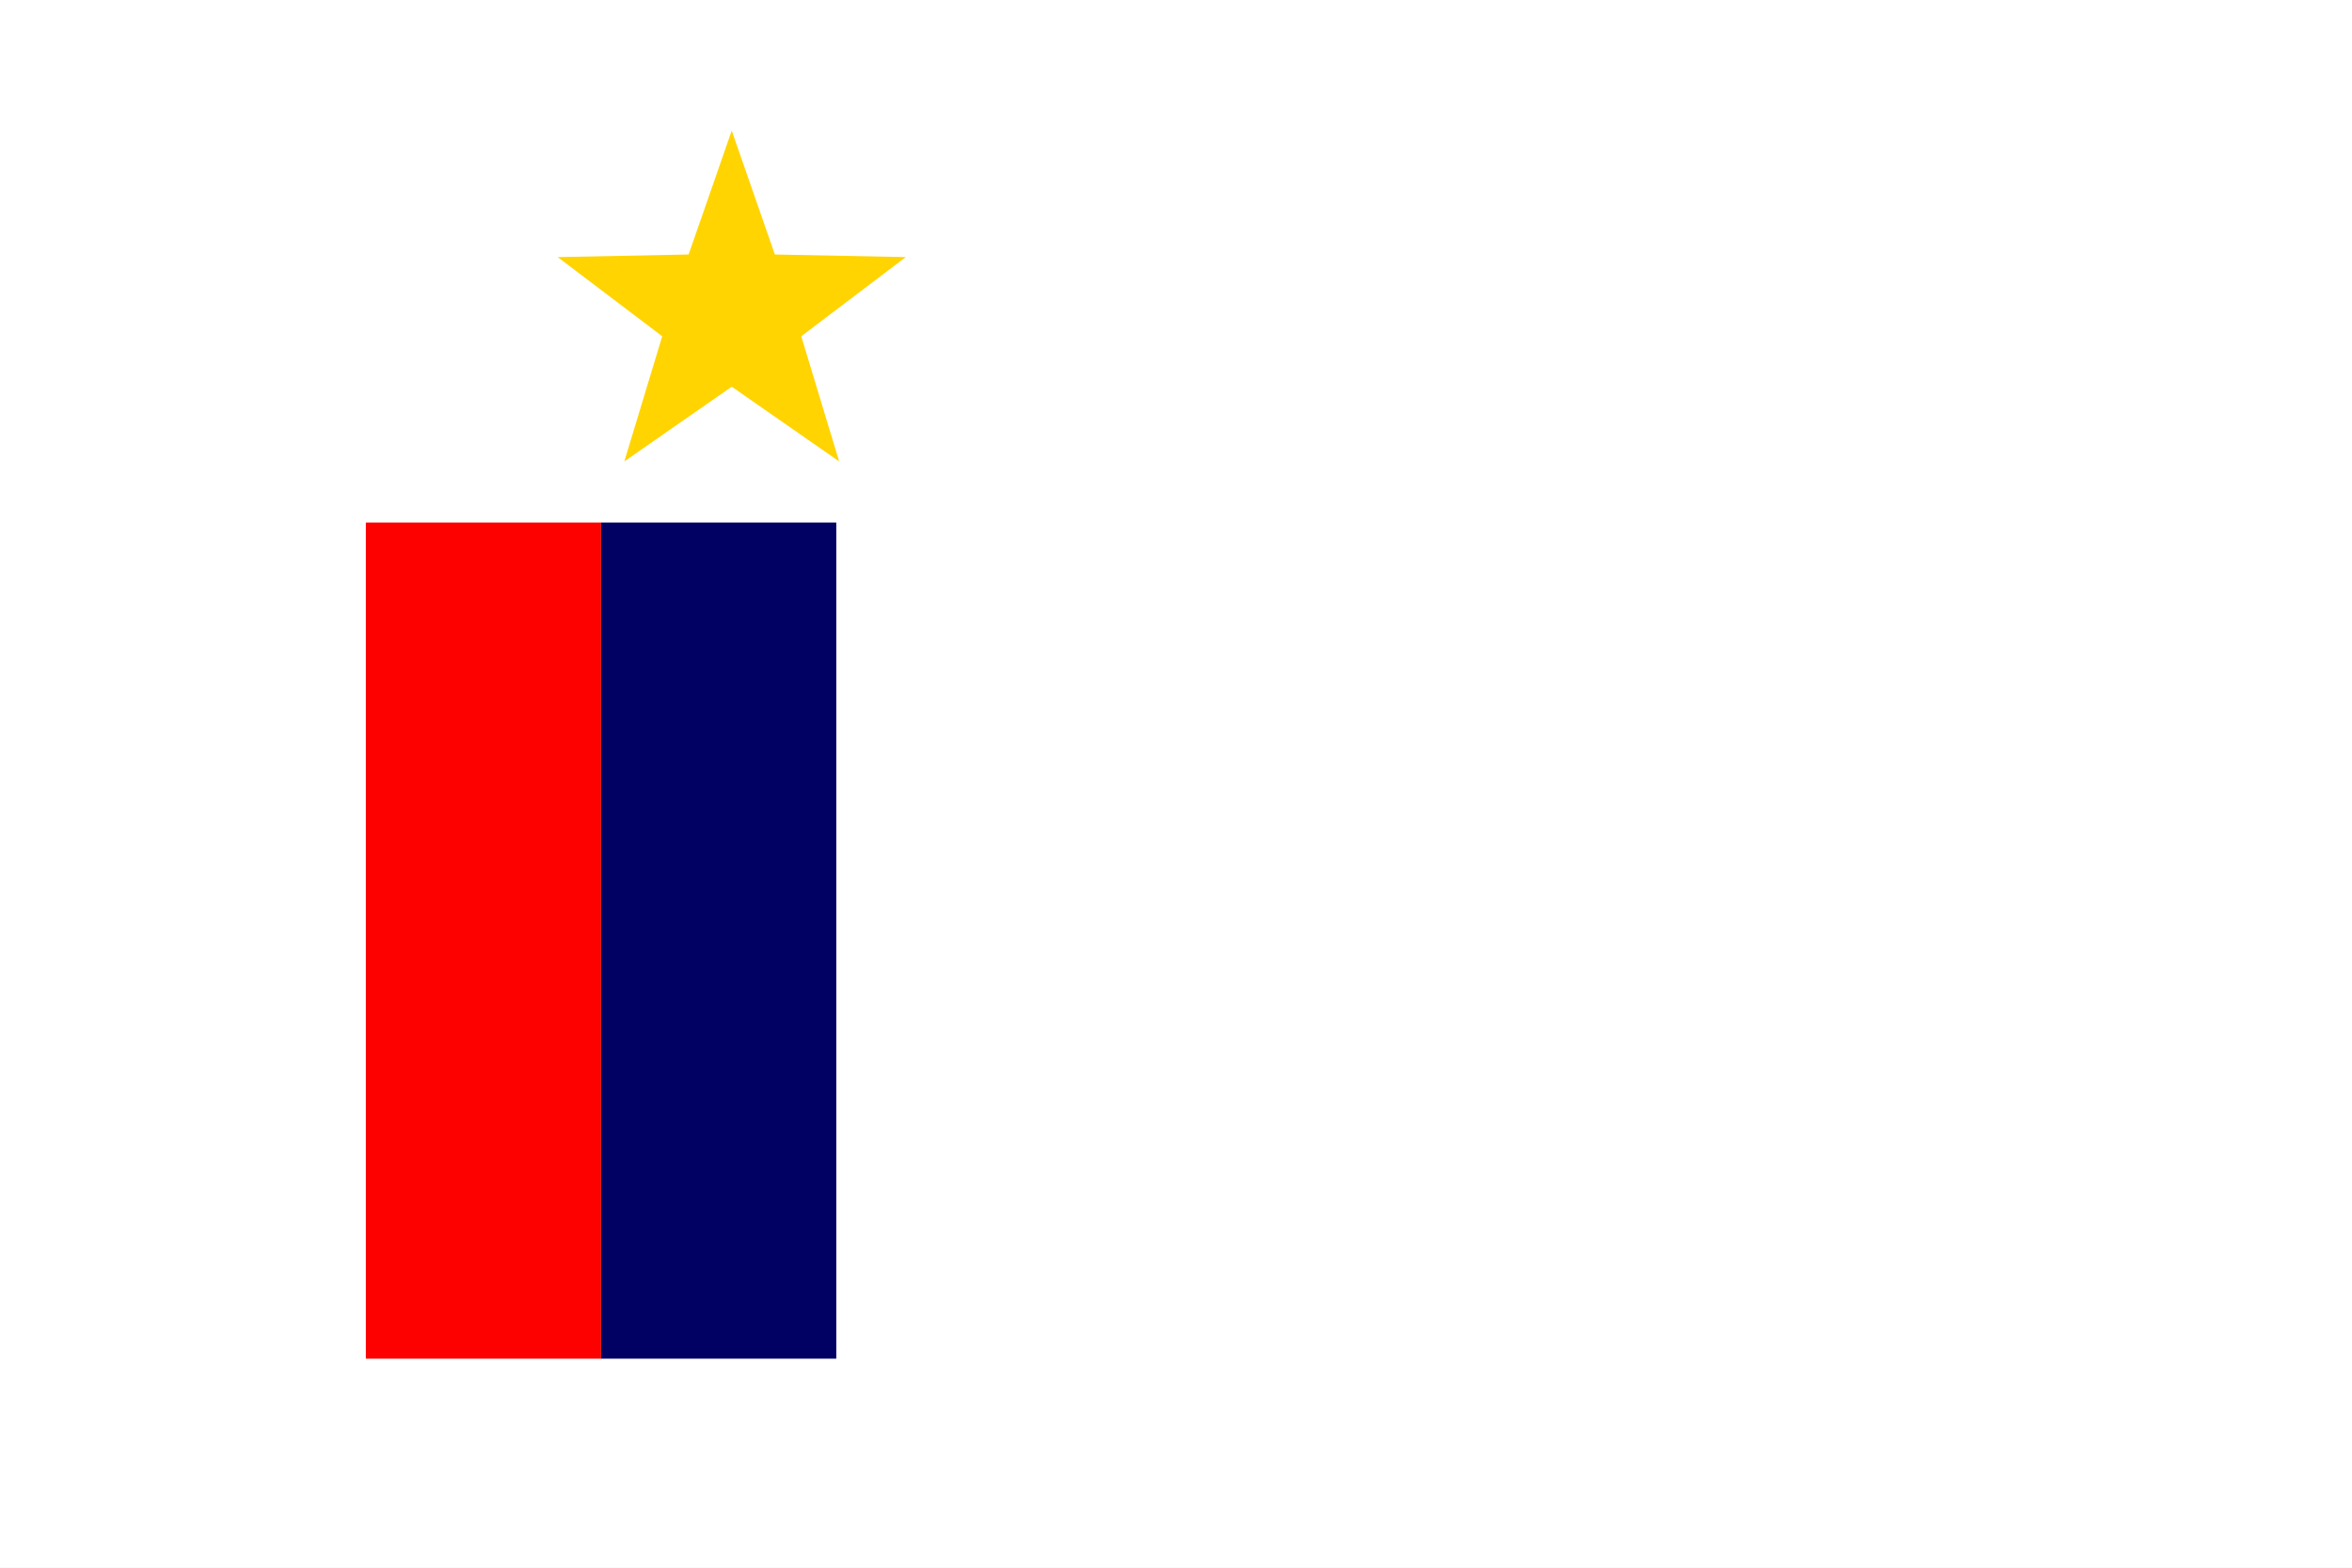
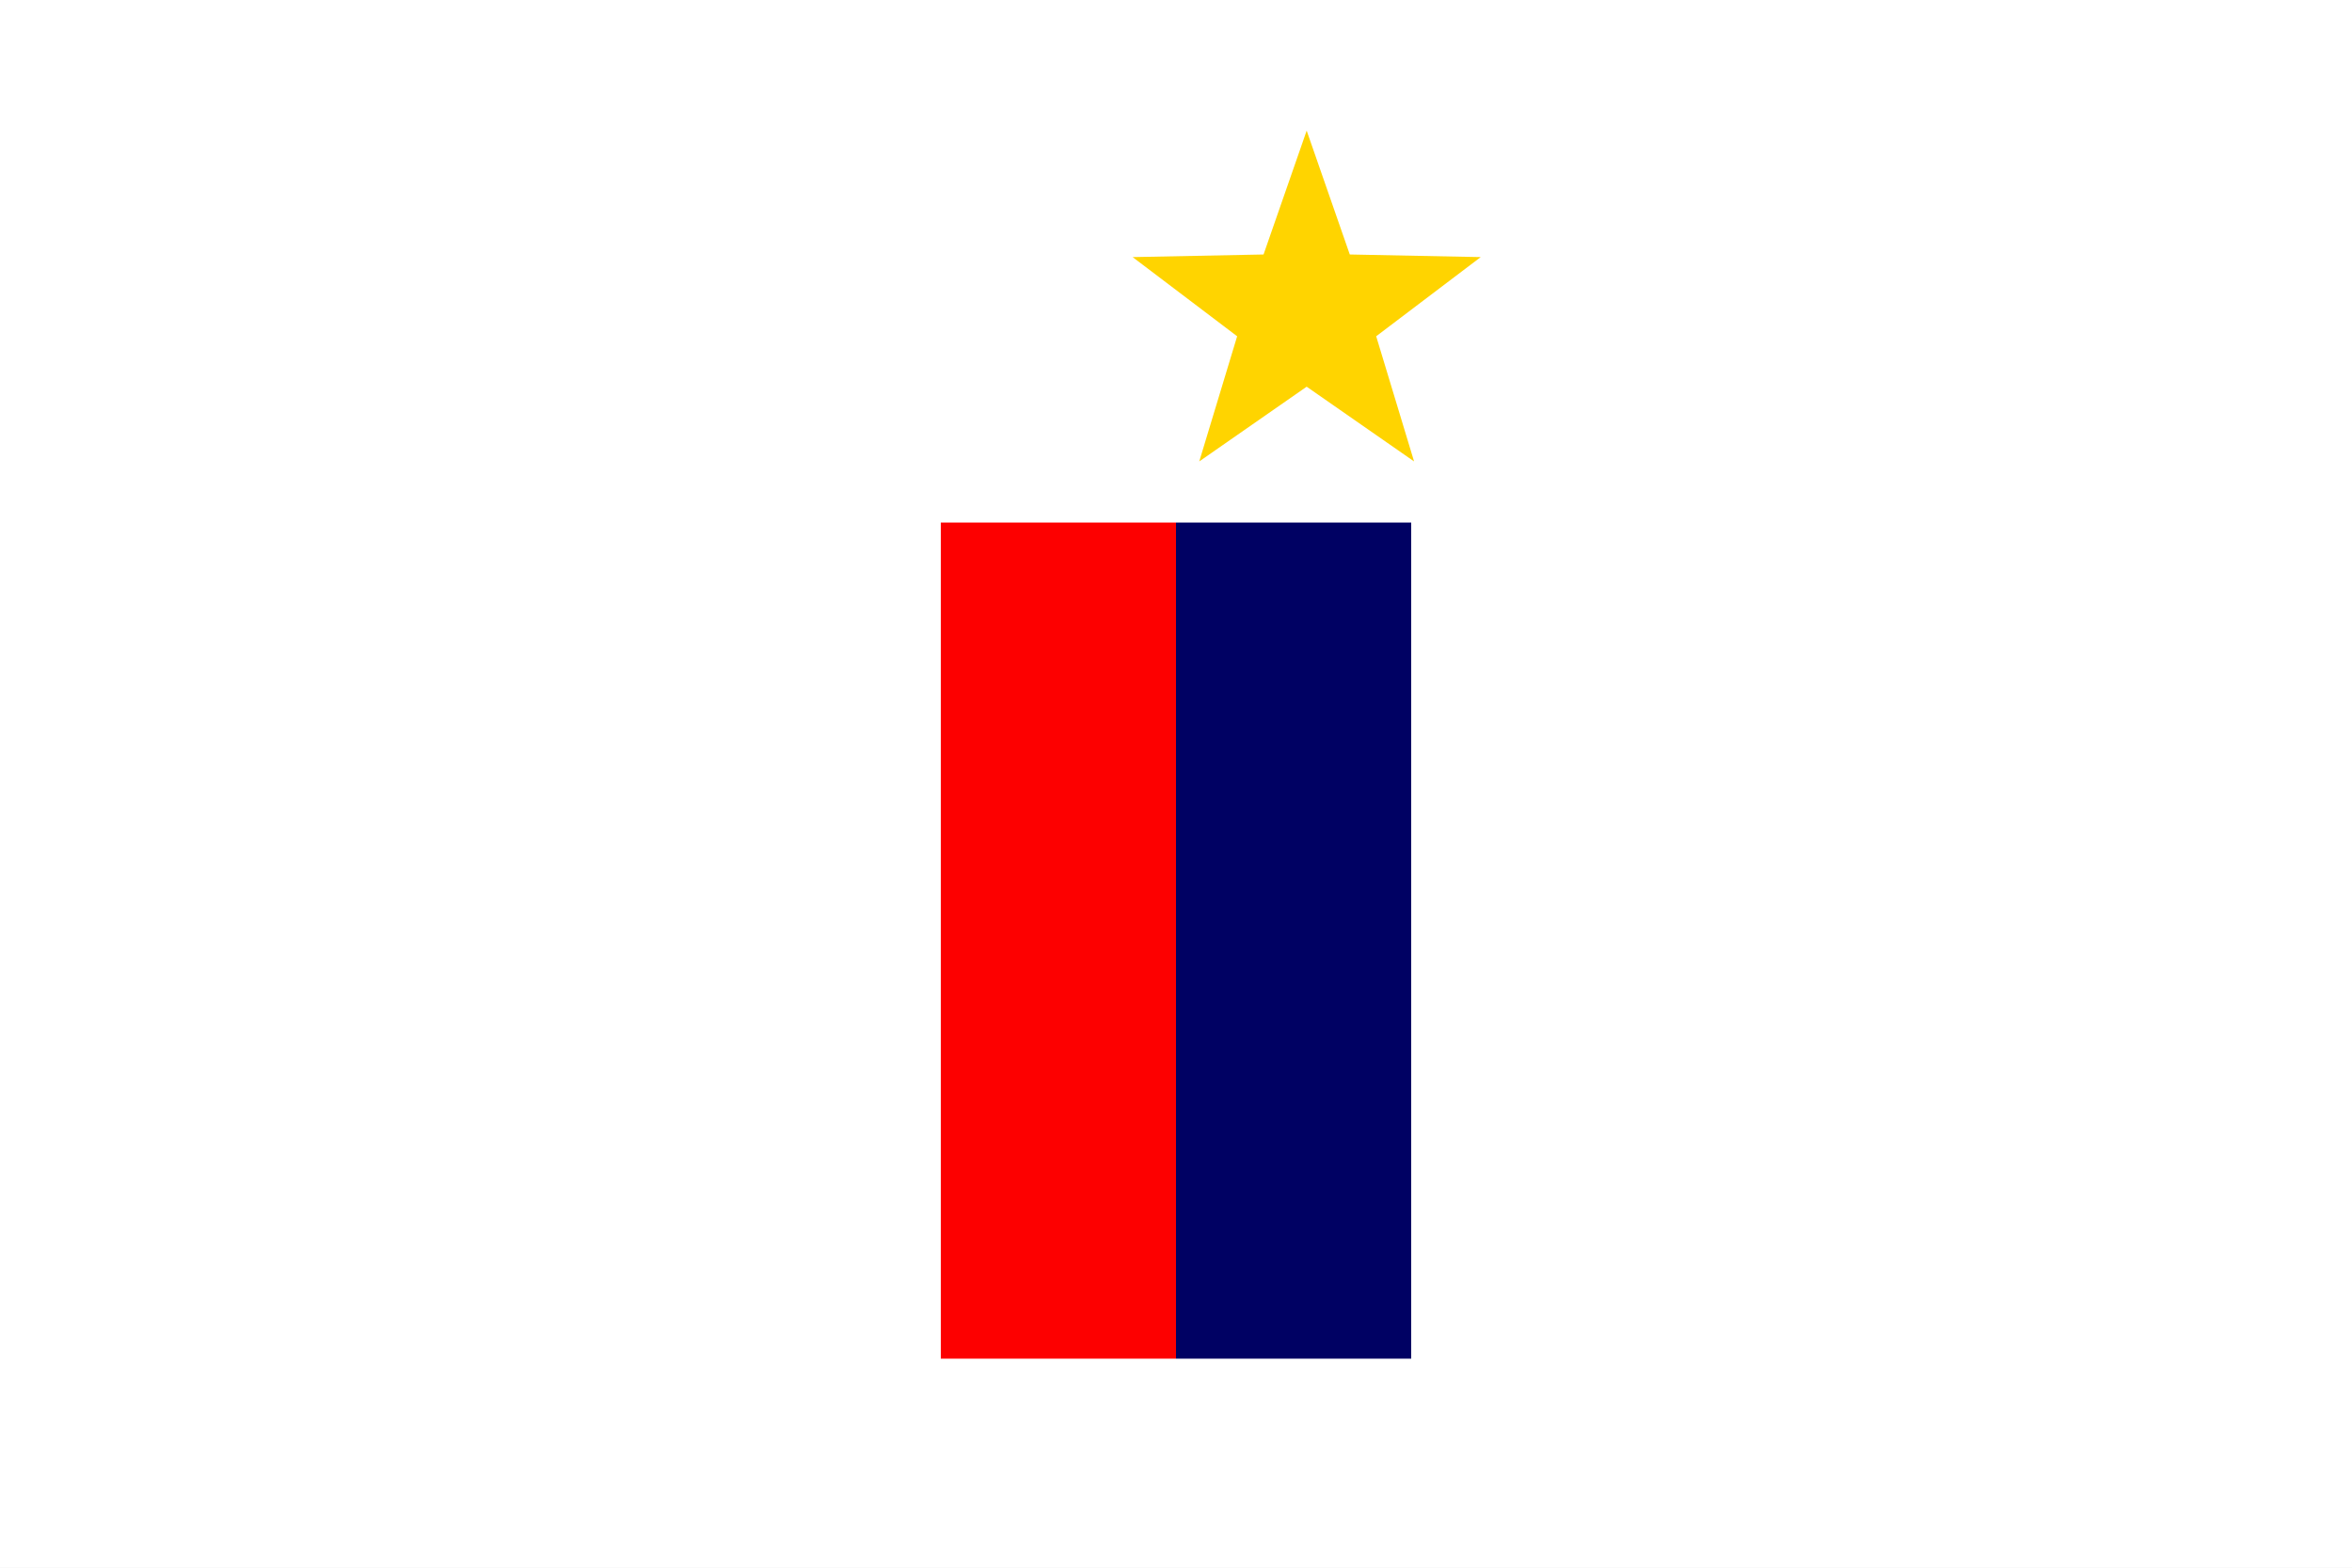
<svg xmlns="http://www.w3.org/2000/svg" viewBox="0 0 90 60">
  <rect x="0" y="0" width="90" height="60" fill="#FFFFFF" />
-   <rect x="14" y="20" width="9" height="32" fill="#FD0000" />
-   <rect x="23" y="20" width="9" height="32" fill="#000163" />
-   <path fill="#FFD400" d="M28 5 L29.65 9.74 L34.66 9.84 L30.66 12.87 L32.11 17.66 L28 14.8 L23.89 17.66 L25.34 12.87 L21.34 9.84 L26.35 9.74 Z" />
+   <rect x="36" y="20" width="9" height="32" fill="#FD0000" />
+   <rect x="45" y="20" width="9" height="32" fill="#000163" />
+   <path fill="#FFD400" d="M50 5 L51.65 9.74 L56.66 9.84 L52.66 12.87 L54.11 17.66 L50 14.8 L45.89 17.66 L47.34 12.87 L43.34 9.84 L48.35 9.74 Z" />
</svg>
